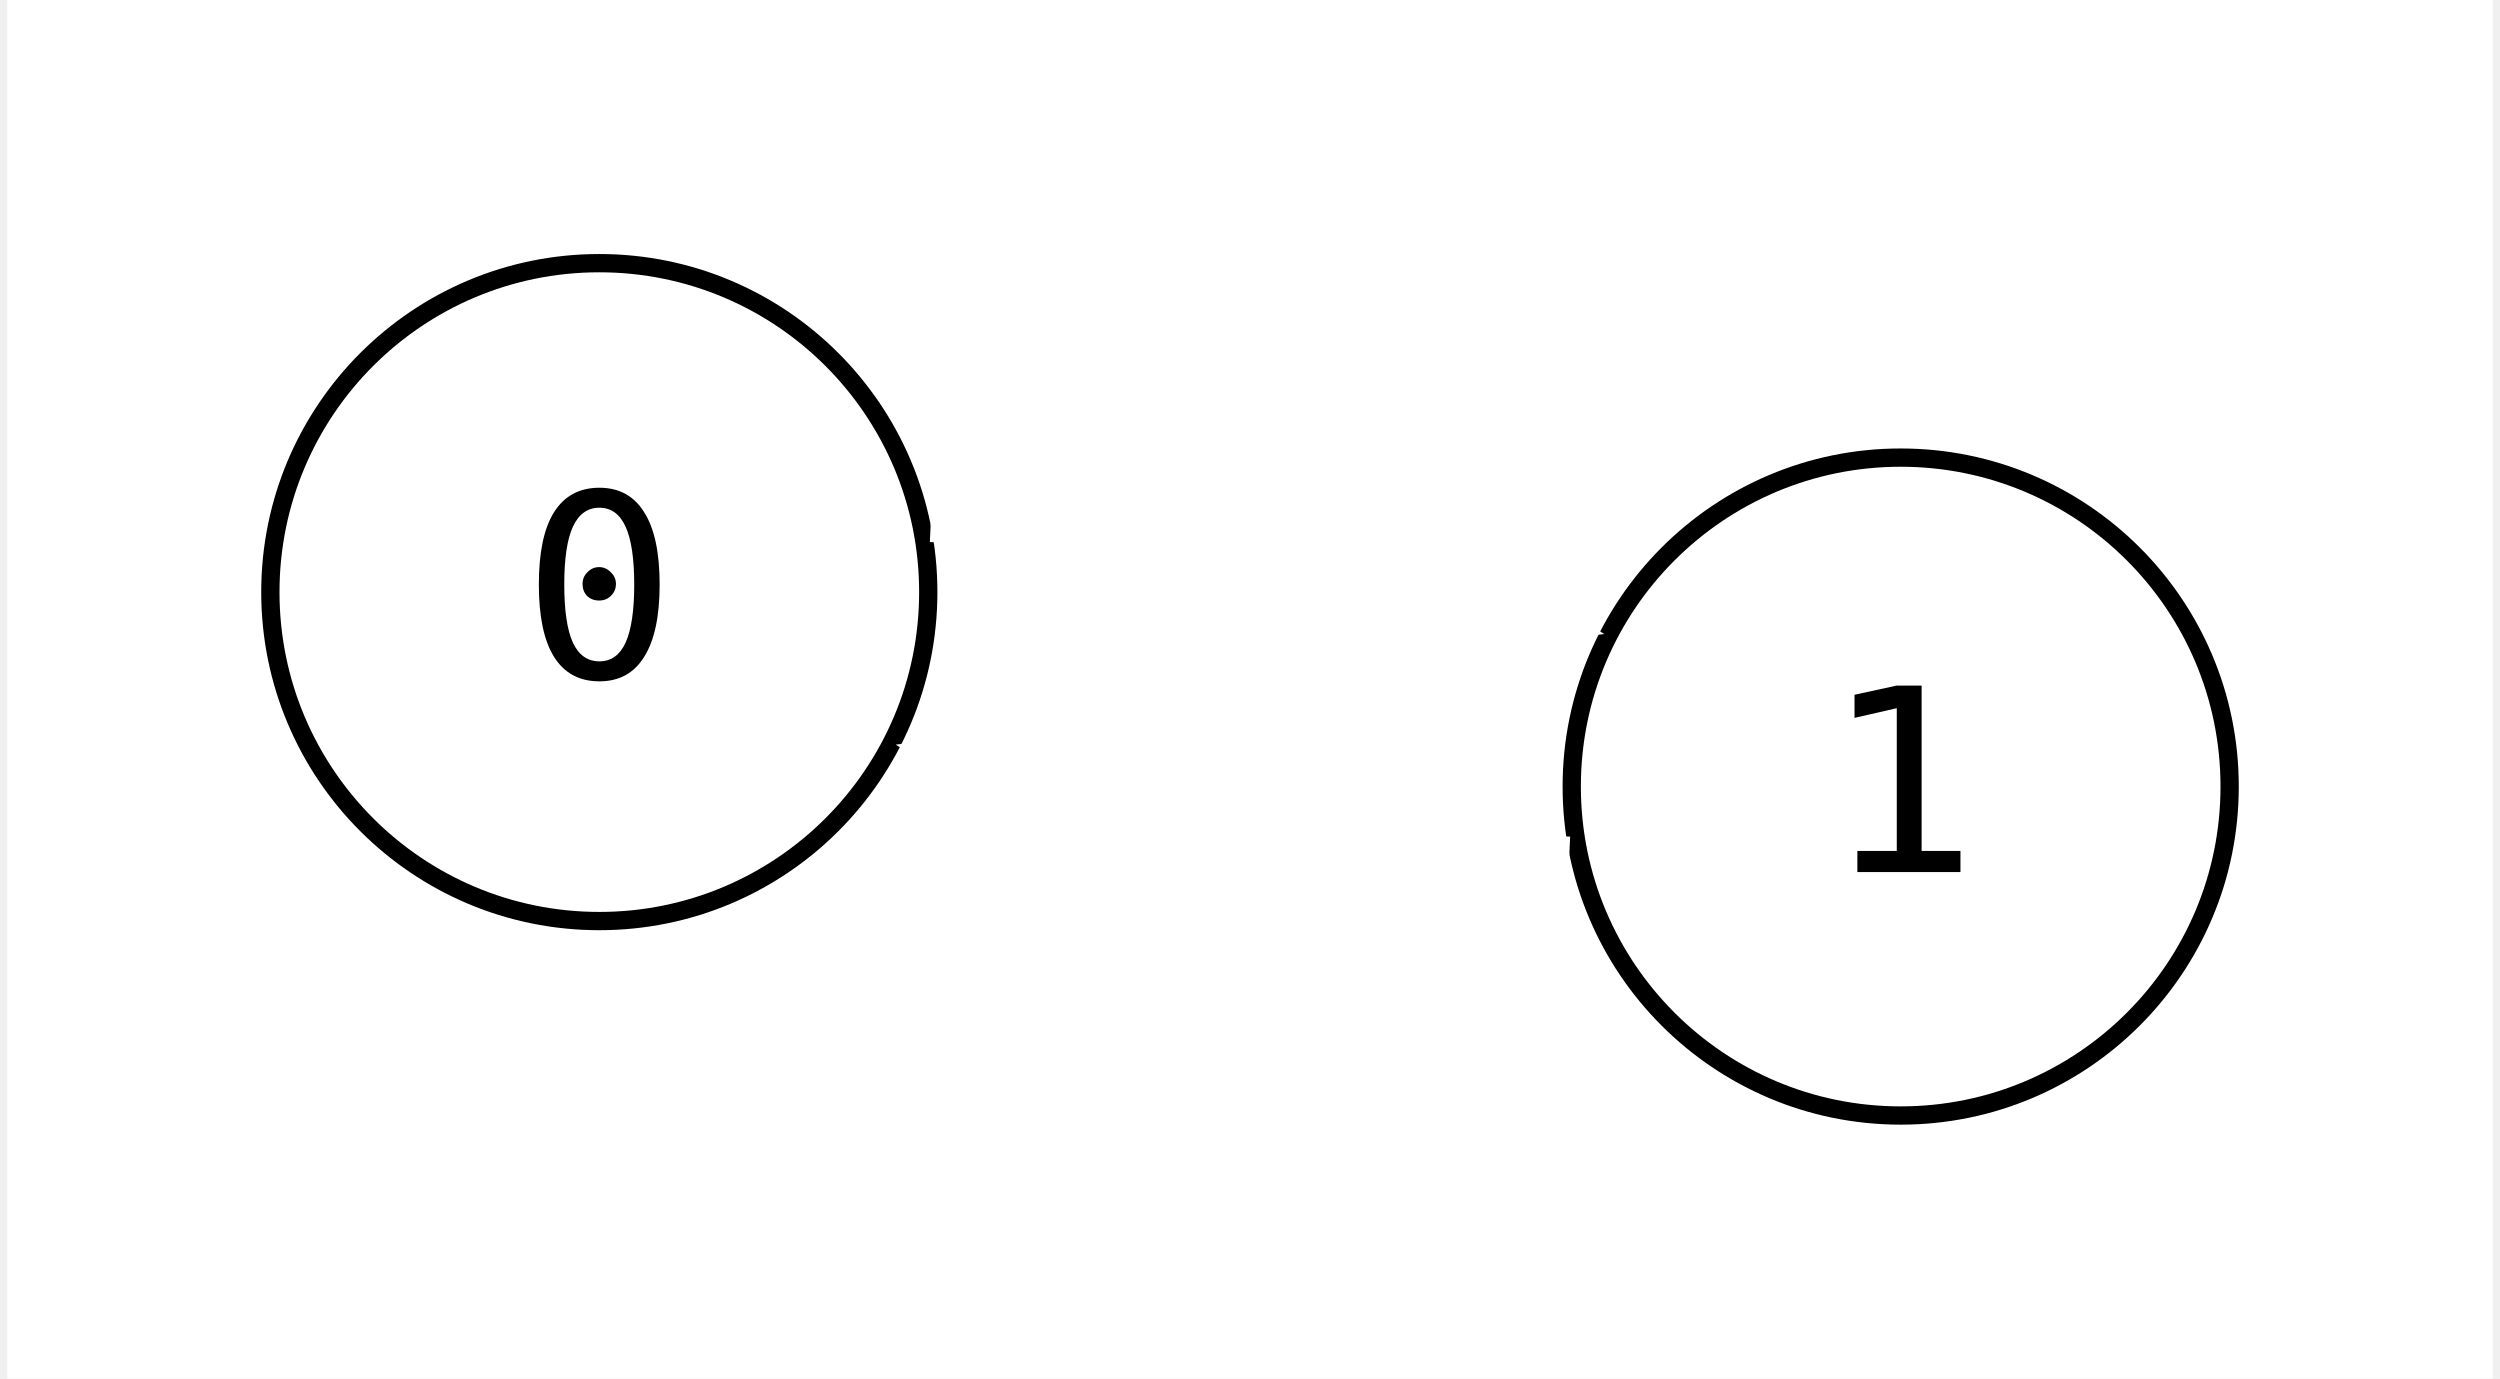
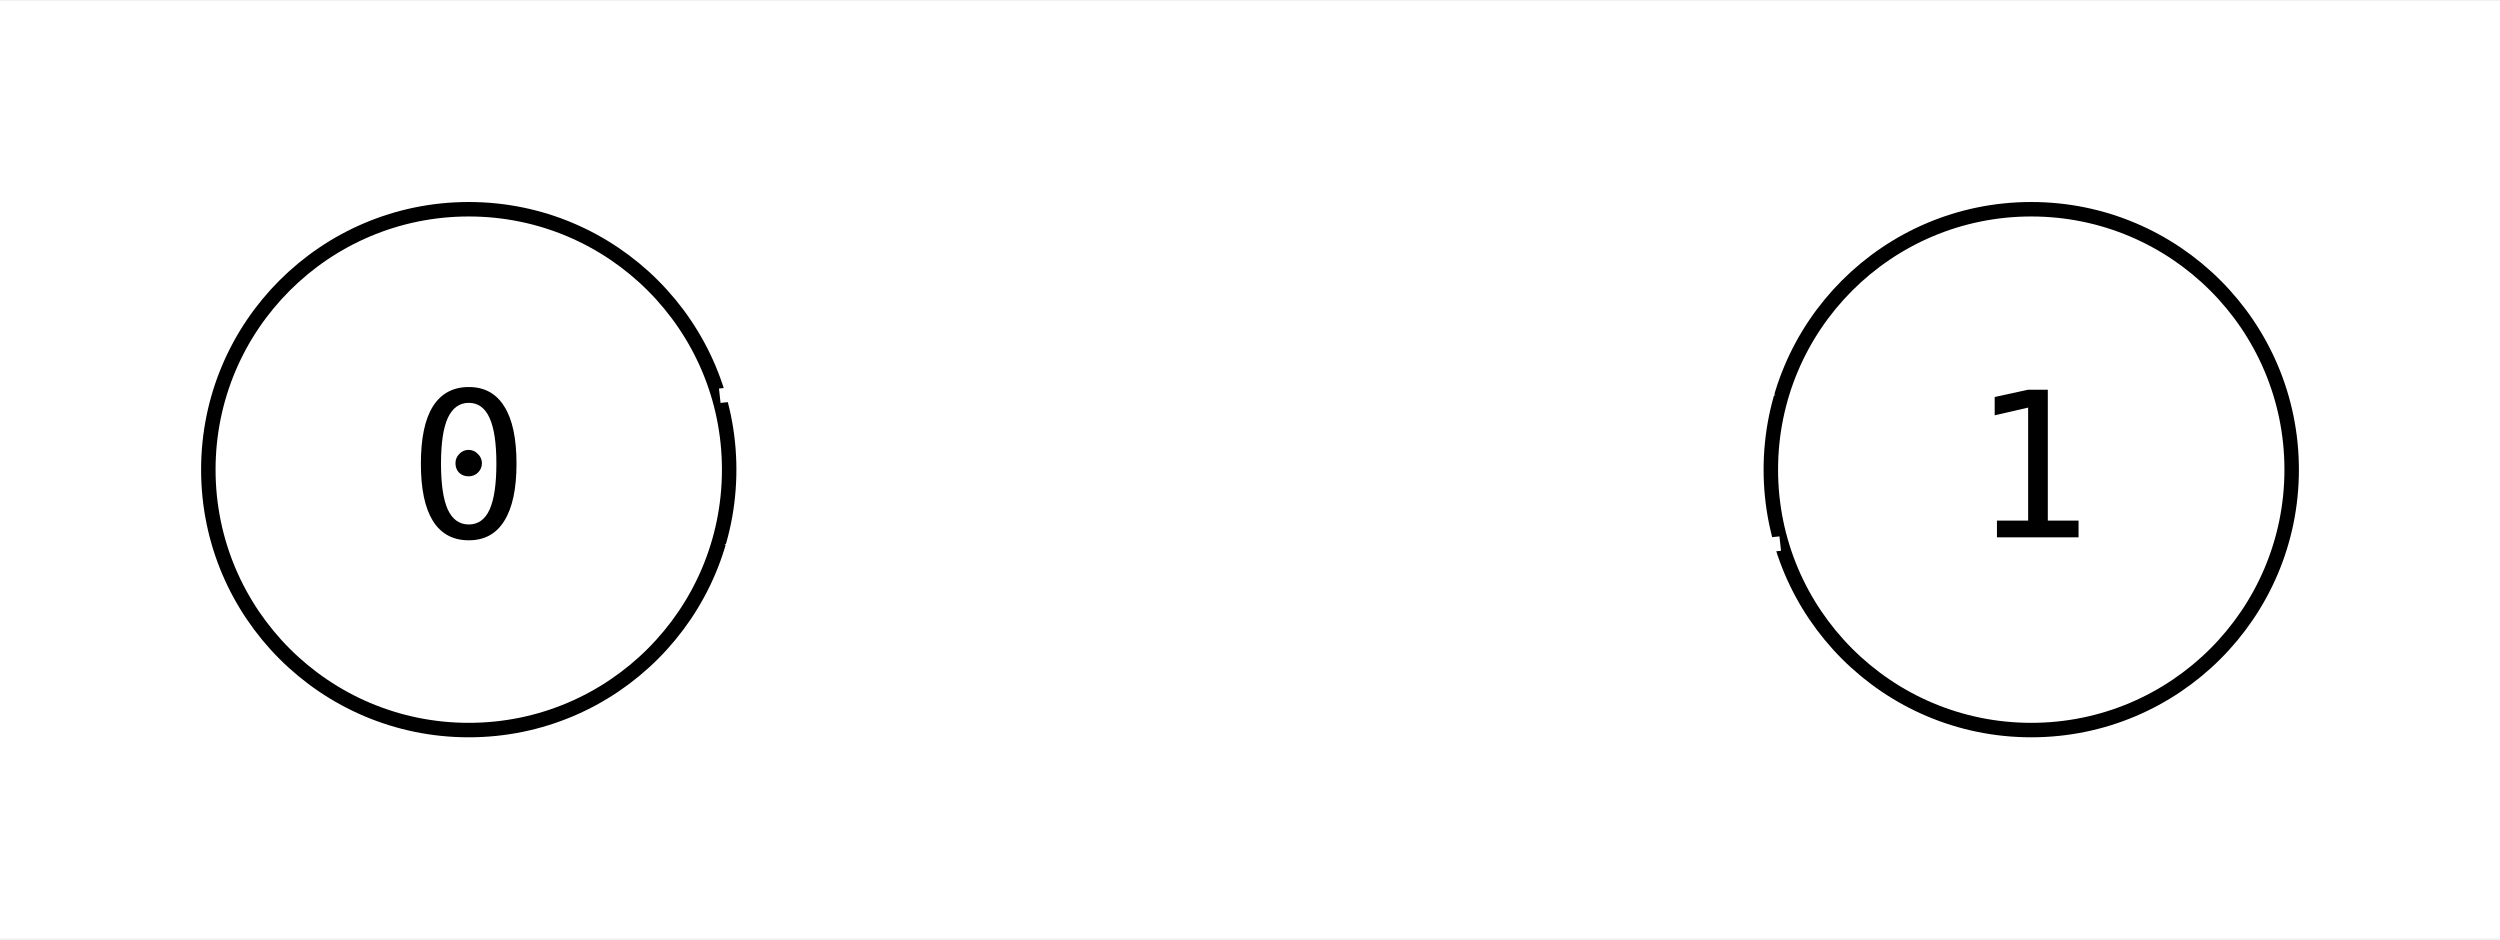
- <svg xmlns="http://www.w3.org/2000/svg" width="136pt" height="75pt" viewBox="0.00 0.00 136.01 75.44">
-   <g id="graph0" class="graph" transform="scale(1 1) rotate(0) translate(14.4 61.04)">
-     <polygon fill="white" stroke="none" points="-14.4,14.4 -14.4,-61.04 121.61,-61.04 121.61,14.4 -14.4,14.4" />
+ <svg xmlns="http://www.w3.org/2000/svg" width="173pt" height="65pt" viewBox="0.00 0.00 172.80 64.80">
+   <g id="graph0" class="graph" transform="scale(1 1) rotate(0) translate(14.4 50.4)">
+     <polygon fill="white" stroke="none" points="-14.4,14.4 -14.4,-50.4 158.4,-50.4 158.4,14.4 -14.4,14.4" />
    <g id="node1" class="node">
-       <ellipse fill="none" stroke="black" cx="18" cy="-28.64" rx="18" ry="18" />
-       <text text-anchor="middle" x="18" y="-23.96" font-family="monospace" font-size="14.00">0</text>
+       <ellipse fill="none" stroke="black" cx="18" cy="-18" rx="18" ry="18" />
+       <text text-anchor="middle" x="18" y="-13.32" font-family="monospace" font-size="14.00">0</text>
    </g>
    <g id="node2" class="node">
-       <ellipse fill="none" stroke="black" cx="89.21" cy="-18" rx="18" ry="18" />
-       <text text-anchor="middle" x="89.21" y="-13.32" font-family="monospace" font-size="14.00">1</text>
+       <ellipse fill="none" stroke="black" cx="126" cy="-18" rx="18" ry="18" />
+       <text text-anchor="middle" x="126" y="-13.32" font-family="monospace" font-size="14.00">1</text>
    </g>
    <g id="edge1" class="edge">
-       <path fill="none" stroke="white" d="M36.11,-31.88C45.43,-31.45 56.89,-29.91 66.77,-27.81" />
-       <polygon fill="white" stroke="white" points="67.05,-29.54 71.52,-26.69 66.26,-26.13 67.05,-29.54" />
+       <path fill="none" stroke="white" d="M35.35,-23.11C53.43,-25.07 81.88,-25.27 102.09,-23.72" />
+       <polygon fill="white" stroke="white" points="102,-25.48 106.82,-23.29 101.69,-21.99 102,-25.48" />
    </g>
    <g id="edge2" class="edge">
-       <path fill="none" stroke="white" d="M71.1,-14.76C61.78,-15.19 50.32,-16.73 40.44,-18.83" />
-       <polygon fill="white" stroke="white" points="40.16,-17.1 35.69,-19.95 40.95,-20.51 40.16,-17.1" />
+       <path fill="none" stroke="white" d="M108.65,-12.89C90.57,-10.93 62.12,-10.73 41.91,-12.28" />
+       <polygon fill="white" stroke="white" points="42,-10.52 37.18,-12.71 42.31,-14.01 42,-10.52" />
    </g>
  </g>
</svg>
